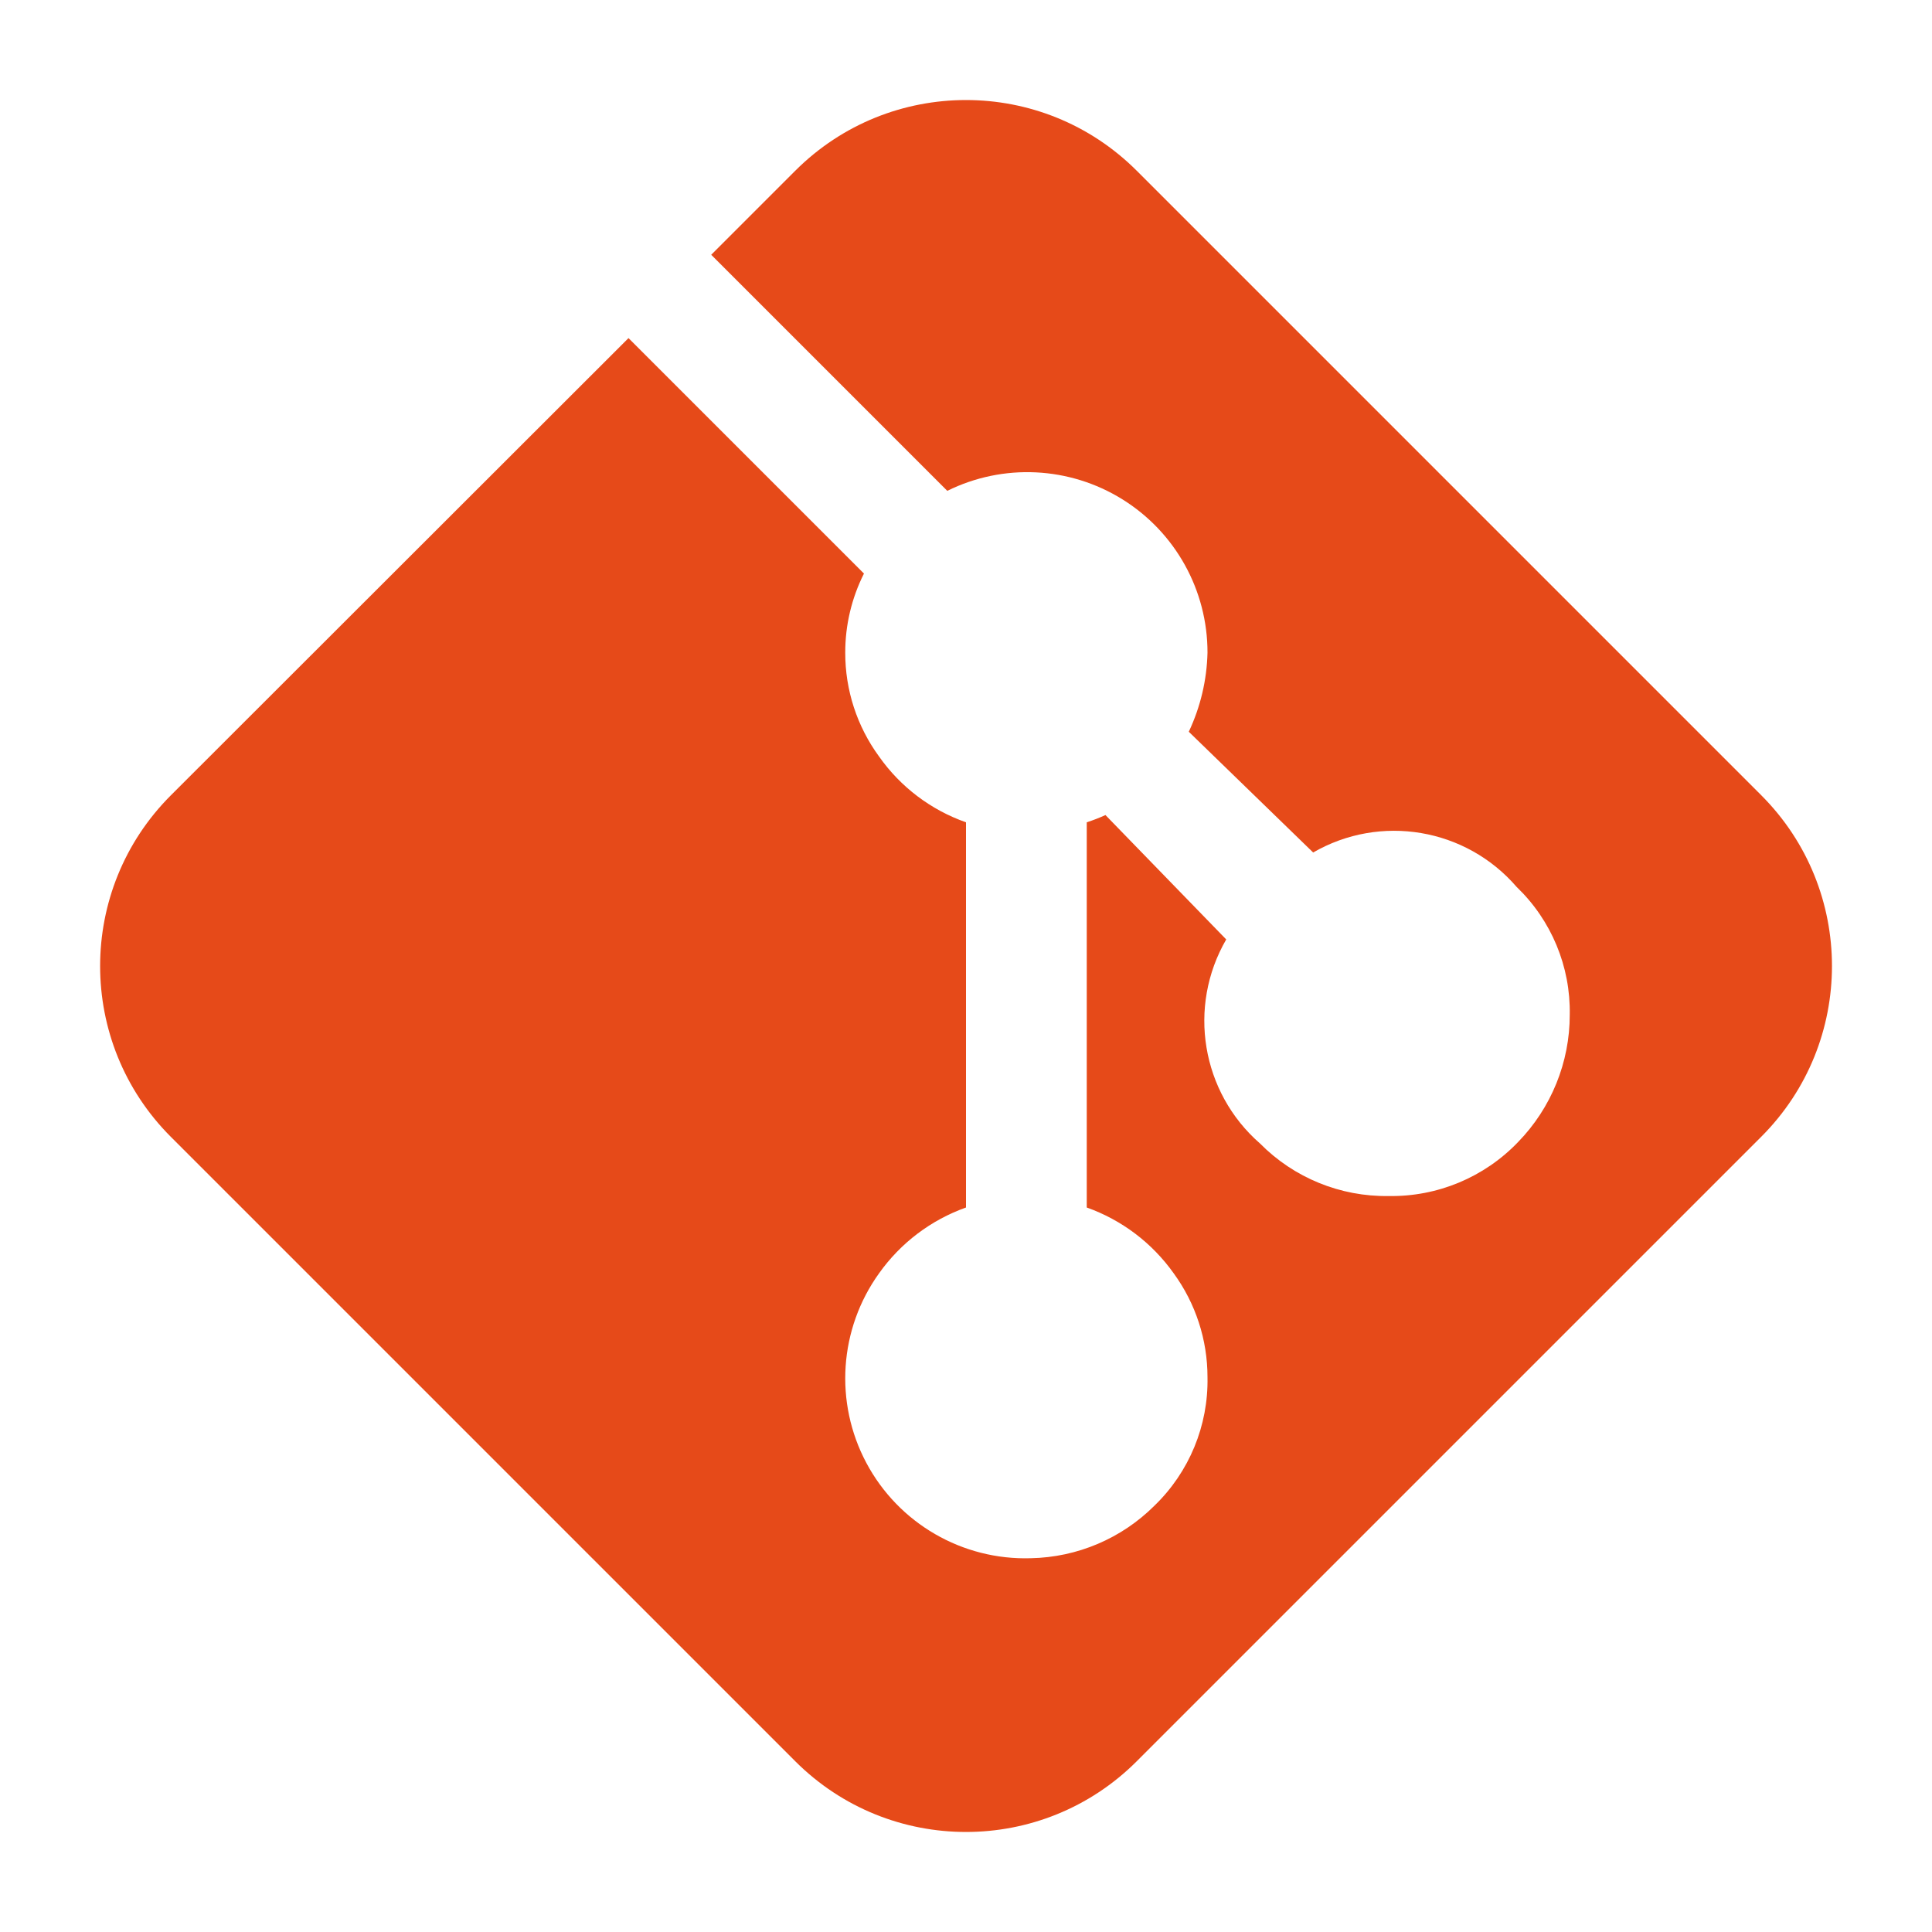
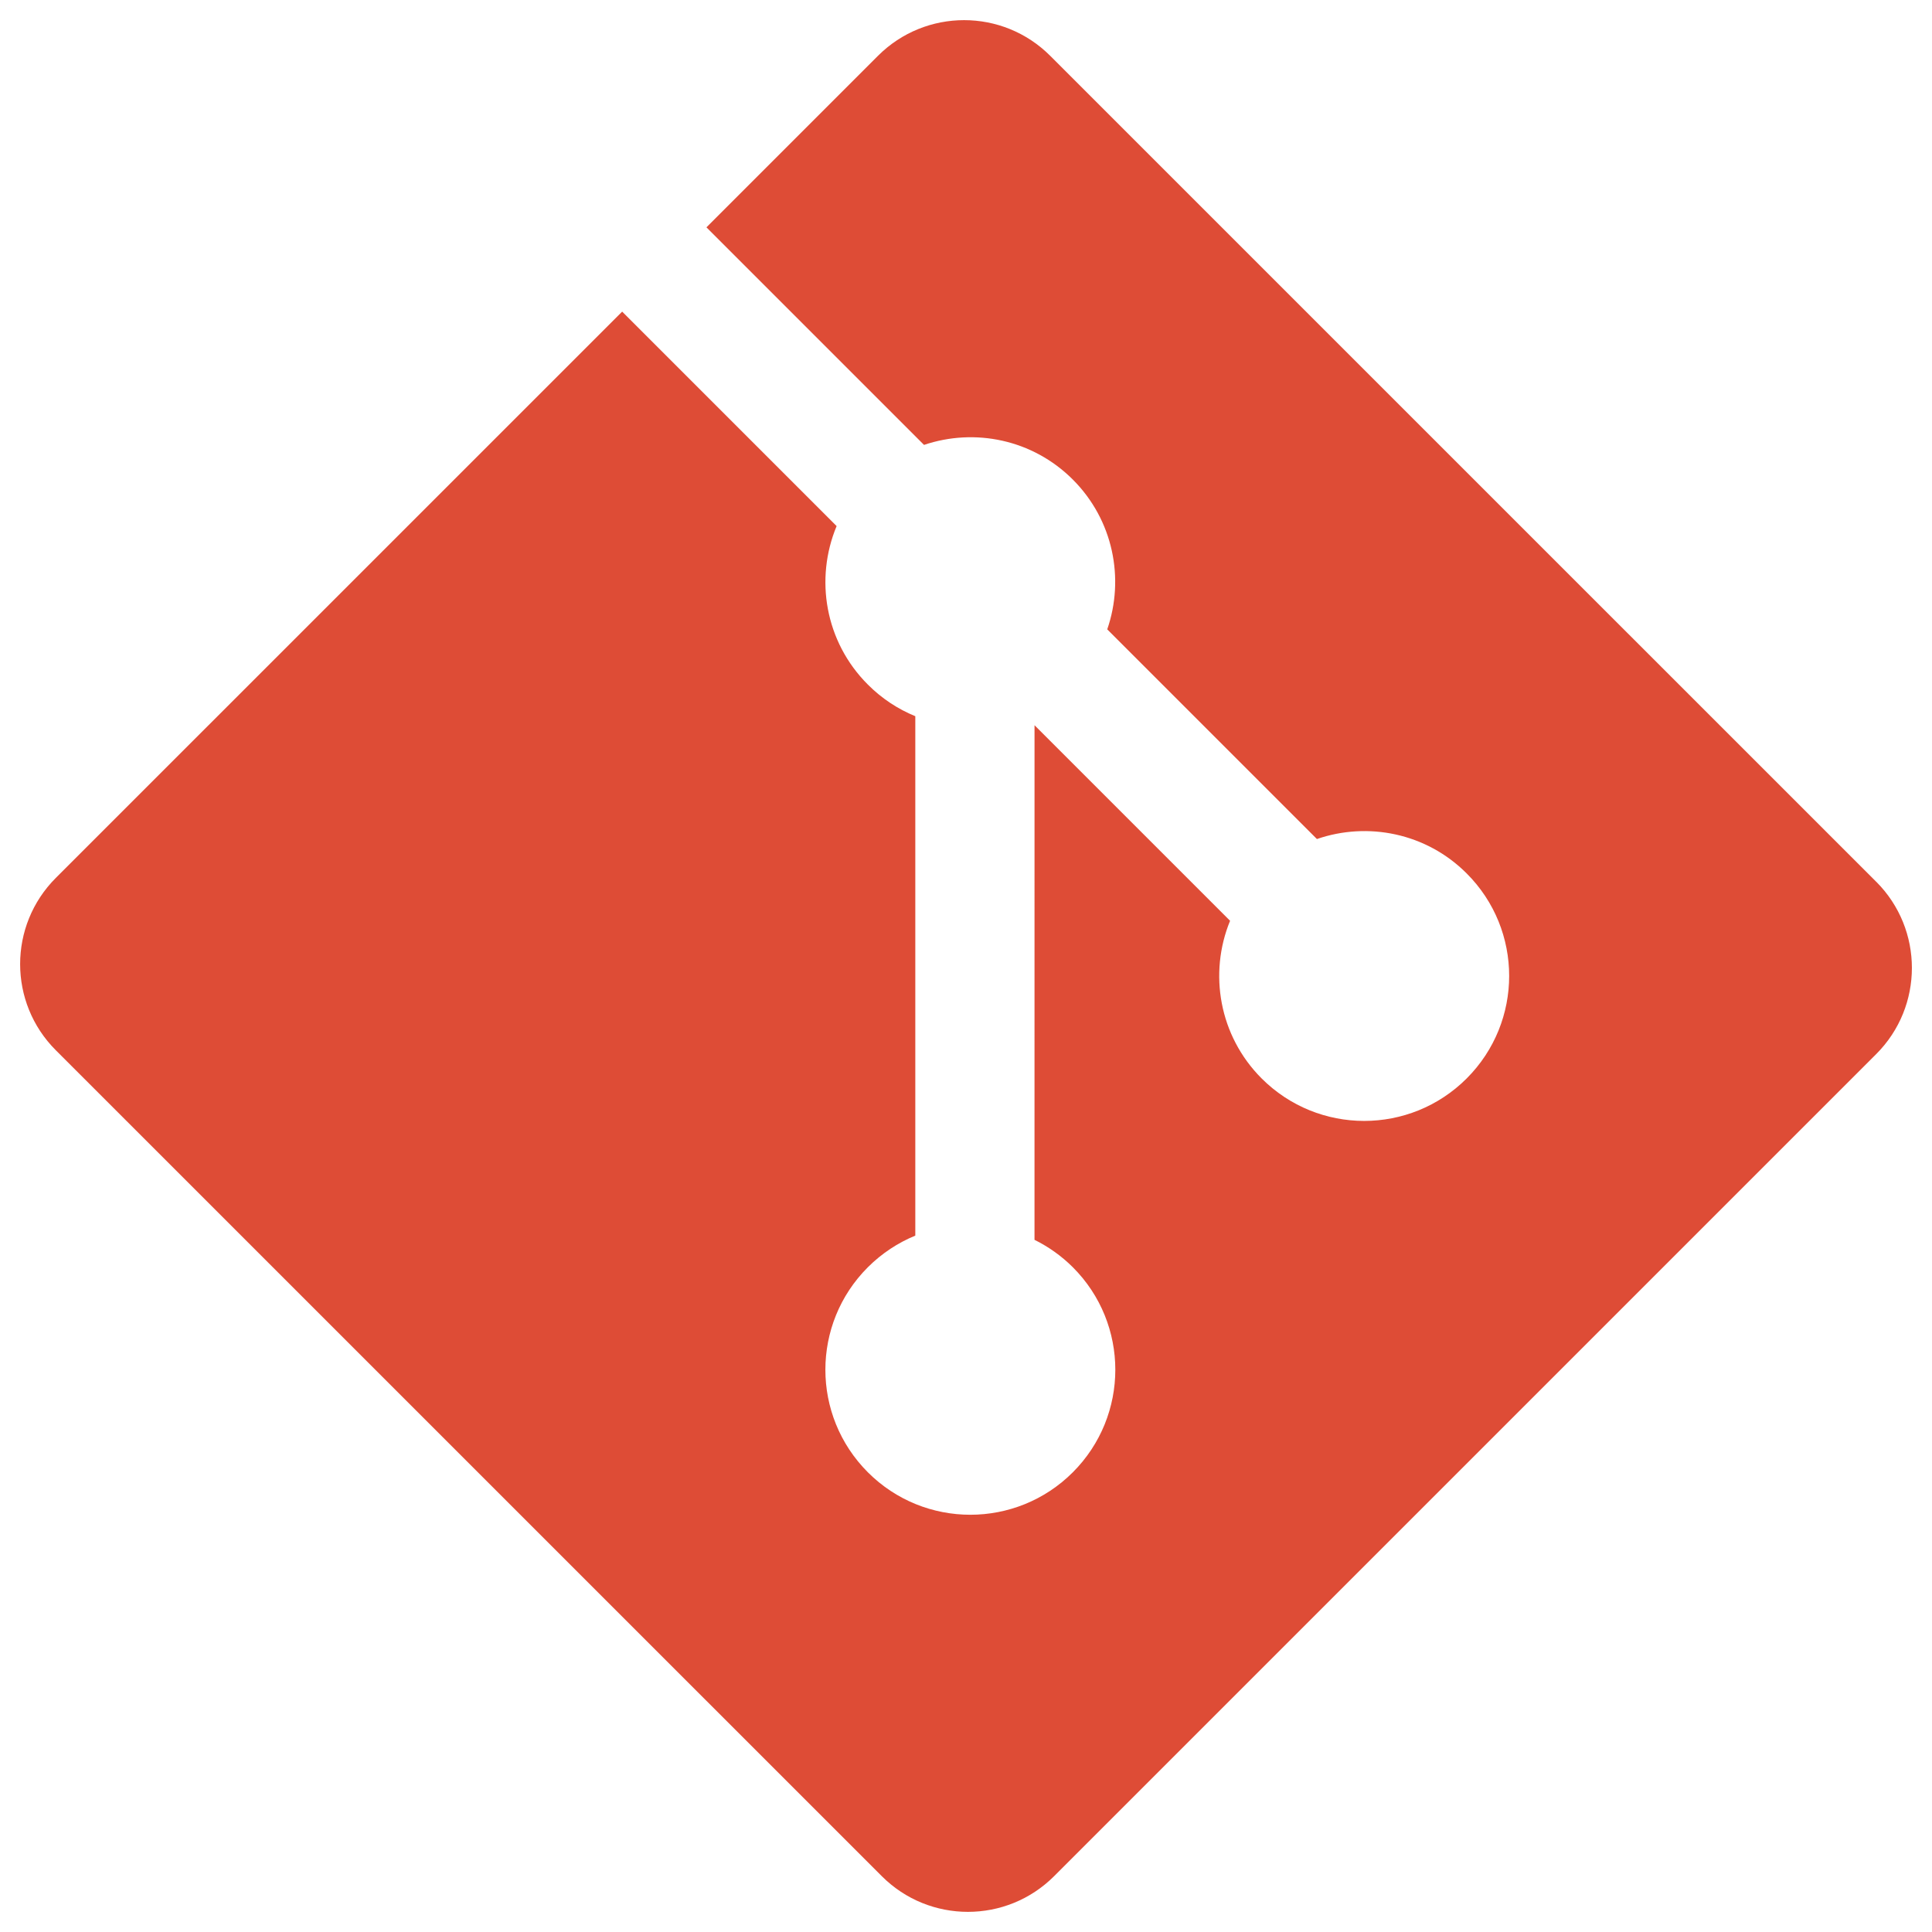
- <svg xmlns="http://www.w3.org/2000/svg" width="512" height="512" viewBox="0 0 32 32">
-   <path fill="#e64a19" d="M13.172 2.828L11.78 4.22l1.91 1.91l2 2A2.986 2.986 0 0 1 20 10.81a3.25 3.25 0 0 1-.31 1.31l2.06 2a2.68 2.68 0 0 1 3.37.57a2.86 2.86 0 0 1 .88 2.117a3.02 3.02 0 0 1-.856 2.109A2.9 2.9 0 0 1 23 19.81a2.93 2.93 0 0 1-2.13-.87a2.694 2.694 0 0 1-.56-3.38l-2-2.06a3 3 0 0 1-.31.12V20a3 3 0 0 1 1.44 1.09a2.92 2.92 0 0 1 .56 1.72a2.88 2.88 0 0 1-.878 2.128a2.98 2.98 0 0 1-2.048.871a2.981 2.981 0 0 1-2.514-4.719A3 3 0 0 1 16 20v-6.38a2.96 2.96 0 0 1-1.44-1.09a2.9 2.9 0 0 1-.56-1.72a2.9 2.9 0 0 1 .31-1.31l-3.9-3.9l-7.579 7.572a4 4 0 0 0-.001 5.658l10.342 10.342a4 4 0 0 0 5.656 0l10.344-10.344a4 4 0 0 0 0-5.656L18.828 2.828a4 4 0 0 0-5.656 0" />
+ <svg xmlns="http://www.w3.org/2000/svg" fill="none" viewBox="0 0 96 96" id="Git-Icon--Streamline-Svg-Logos">
+   <path fill="#de4c36" d="M93.227 43.813 52.185 2.774c-2.362 -2.364 -6.196 -2.364 -8.56 0l-8.522 8.522 10.811 10.811c2.512 -0.849 5.393 -0.28 7.396 1.724 2.012 2.015 2.578 4.921 1.708 7.441l10.419 10.419c2.521 -0.868 5.429 -0.306 7.442 1.71 2.814 2.813 2.814 7.371 0 10.186 -2.815 2.815 -7.373 2.815 -10.189 0 -2.116 -2.118 -2.639 -5.227 -1.568 -7.834l-9.717 -9.717 -0.001 25.57c0.686 0.34 1.333 0.793 1.905 1.363 2.814 2.813 2.814 7.371 0 10.188 -2.815 2.814 -7.375 2.814 -10.186 0 -2.814 -2.817 -2.814 -7.375 0 -10.188 0.695 -0.694 1.5 -1.219 2.358 -1.572V35.588c-0.858 -0.351 -1.661 -0.873 -2.358 -1.572 -2.132 -2.129 -2.644 -5.257 -1.552 -7.875L30.915 15.484 2.774 43.623c-2.365 2.366 -2.365 6.2 0 8.564L43.816 93.226c2.363 2.364 6.196 2.364 8.562 0l40.85 -40.849c2.364 -2.365 2.364 -6.201 0 -8.565Z" stroke-width="1" />
</svg>
